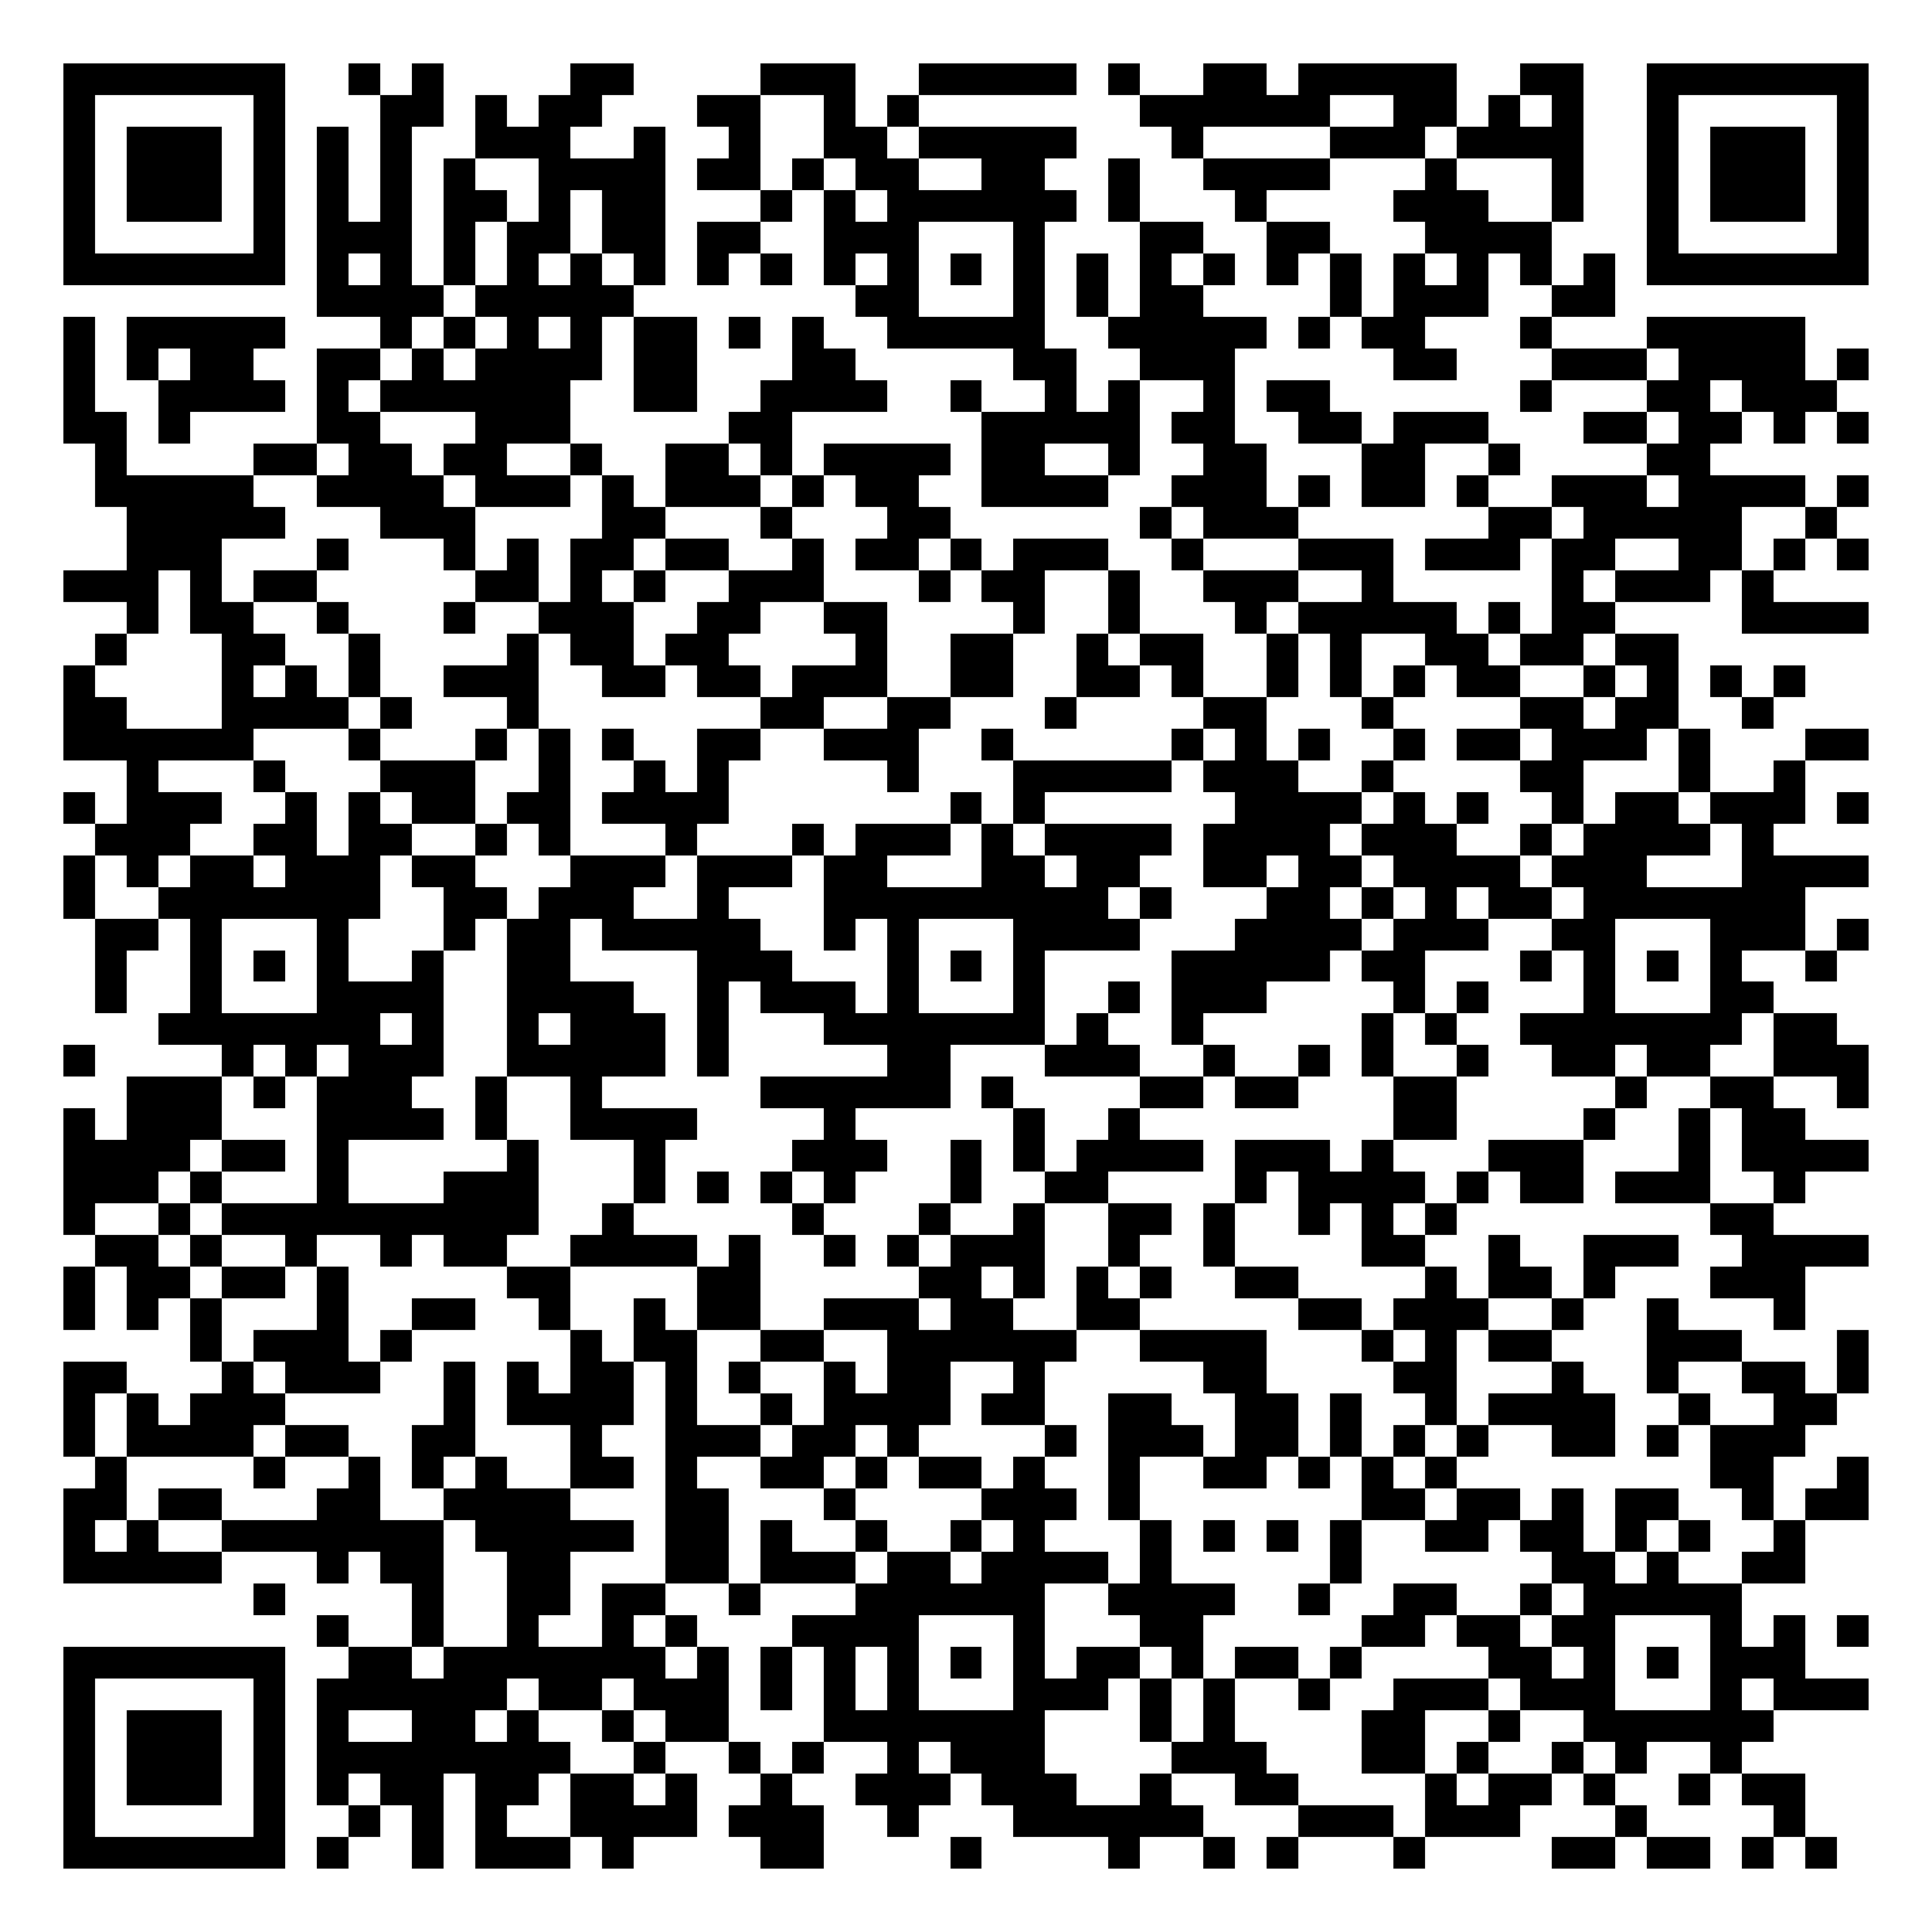
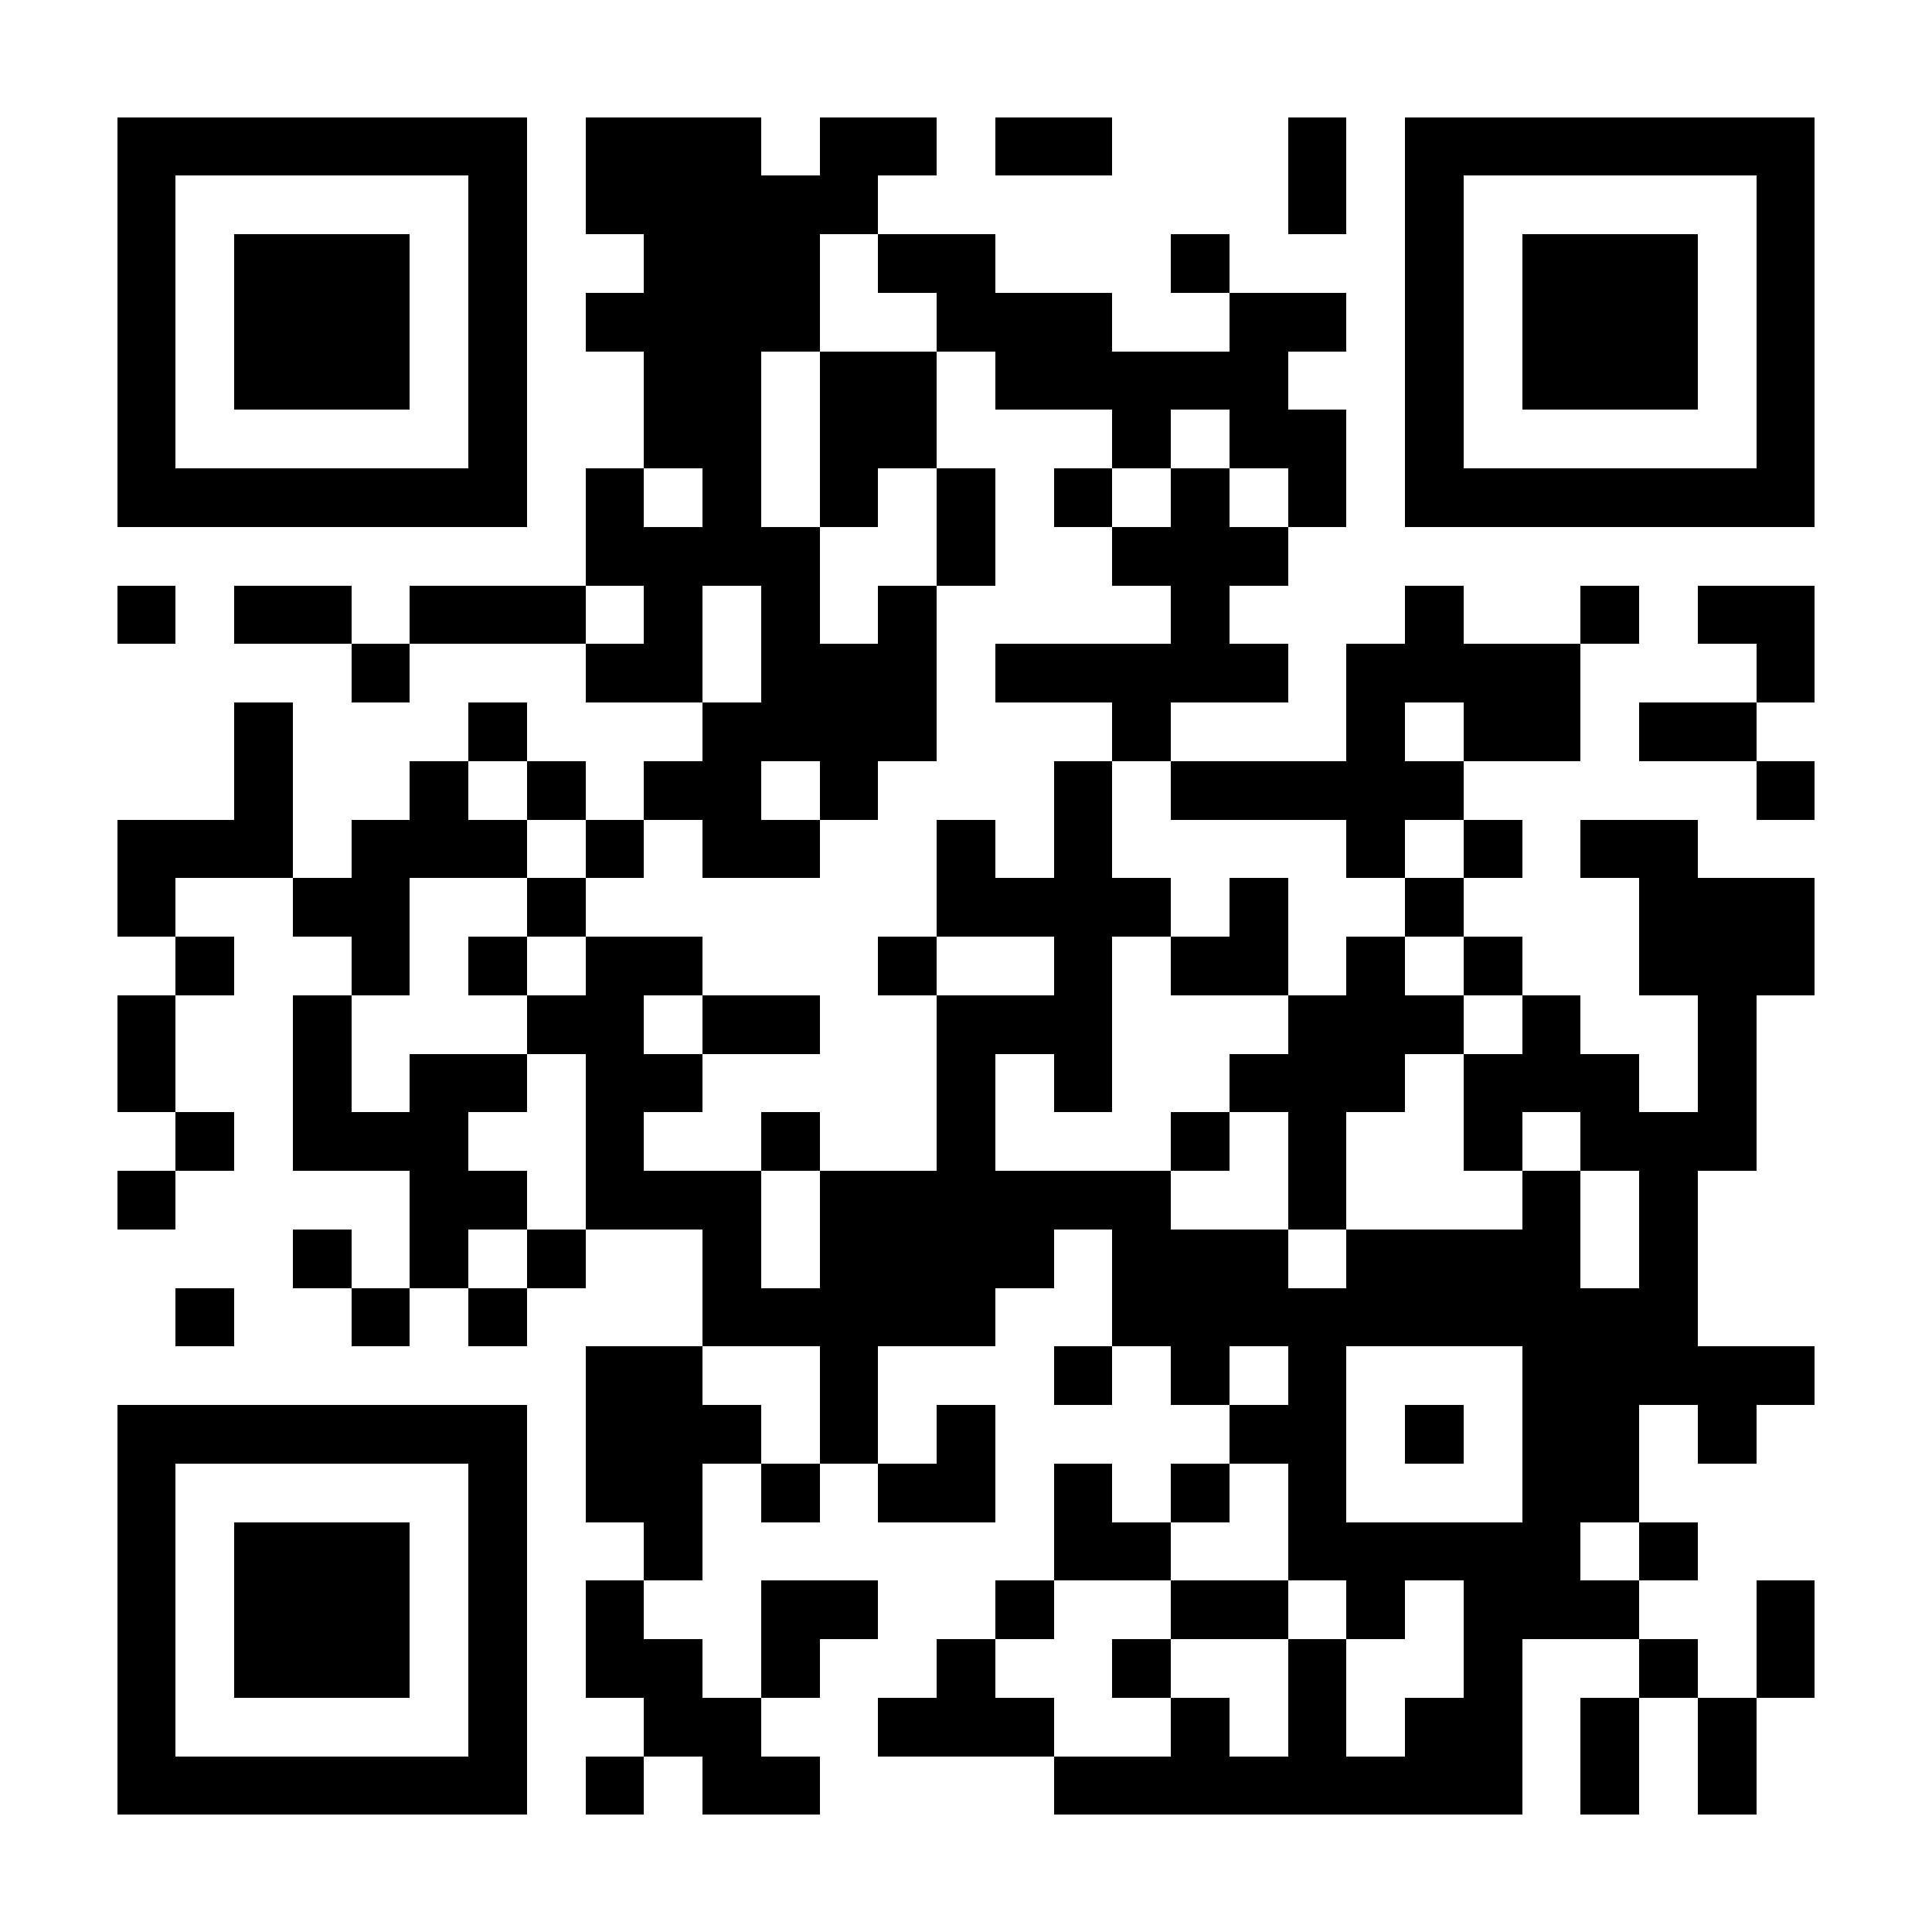
- <svg xmlns="http://www.w3.org/2000/svg" viewBox="0 0 61 61" shape-rendering="crispEdges">
-   <path fill="#FFFFFF" d="M0 0h61v61H0z" />
-   <path stroke="#000000" d="M2 2.5h7m2 0h1m1 0h1m4 0h2m4 0h3m2 0h5m1 0h1m2 0h2m1 0h5m2 0h2m2 0h7M2 3.5h1m5 0h1m3 0h2m1 0h1m1 0h2m3 0h2m2 0h1m1 0h1m7 0h6m2 0h2m1 0h1m1 0h1m2 0h1m5 0h1M2 4.5h1m1 0h3m1 0h1m1 0h1m1 0h1m2 0h3m2 0h1m2 0h1m2 0h2m1 0h5m3 0h1m4 0h3m1 0h4m2 0h1m1 0h3m1 0h1M2 5.5h1m1 0h3m1 0h1m1 0h1m1 0h1m1 0h1m2 0h4m1 0h2m1 0h1m1 0h2m2 0h2m2 0h1m2 0h4m3 0h1m3 0h1m2 0h1m1 0h3m1 0h1M2 6.5h1m1 0h3m1 0h1m1 0h1m1 0h1m1 0h2m1 0h1m1 0h2m3 0h1m1 0h1m1 0h6m1 0h1m3 0h1m4 0h3m2 0h1m2 0h1m1 0h3m1 0h1M2 7.5h1m5 0h1m1 0h3m1 0h1m1 0h2m1 0h2m1 0h2m2 0h3m3 0h1m3 0h2m2 0h2m3 0h4m3 0h1m5 0h1M2 8.5h7m1 0h1m1 0h1m1 0h1m1 0h1m1 0h1m1 0h1m1 0h1m1 0h1m1 0h1m1 0h1m1 0h1m1 0h1m1 0h1m1 0h1m1 0h1m1 0h1m1 0h1m1 0h1m1 0h1m1 0h1m1 0h1m1 0h7M10 9.5h4m1 0h5m7 0h2m3 0h1m1 0h1m1 0h2m4 0h1m1 0h3m2 0h2M2 10.5h1m1 0h5m3 0h1m1 0h1m1 0h1m1 0h1m1 0h2m1 0h1m1 0h1m2 0h5m2 0h5m1 0h1m1 0h2m3 0h1m3 0h5M2 11.5h1m1 0h1m1 0h2m2 0h2m1 0h1m1 0h4m1 0h2m3 0h2m5 0h2m2 0h3m5 0h2m3 0h3m1 0h4m1 0h1M2 12.5h1m2 0h4m1 0h1m1 0h6m2 0h2m2 0h4m2 0h1m2 0h1m1 0h1m2 0h1m1 0h2m6 0h1m3 0h2m1 0h3M2 13.5h2m1 0h1m4 0h2m3 0h3m5 0h2m6 0h5m1 0h2m2 0h2m1 0h3m3 0h2m1 0h2m1 0h1m1 0h1M3 14.5h1m4 0h2m1 0h2m1 0h2m2 0h1m2 0h2m1 0h1m1 0h4m1 0h2m2 0h1m2 0h2m3 0h2m2 0h1m4 0h2M3 15.5h5m2 0h4m1 0h3m1 0h1m1 0h3m1 0h1m1 0h2m2 0h4m2 0h3m1 0h1m1 0h2m1 0h1m2 0h3m1 0h4m1 0h1M4 16.5h5m3 0h3m4 0h2m3 0h1m3 0h2m6 0h1m1 0h3m6 0h2m1 0h5m2 0h1M4 17.5h3m3 0h1m3 0h1m1 0h1m1 0h2m1 0h2m2 0h1m1 0h2m1 0h1m1 0h3m2 0h1m3 0h3m1 0h3m1 0h2m2 0h2m1 0h1m1 0h1M2 18.5h3m1 0h1m1 0h2m5 0h2m1 0h1m1 0h1m2 0h3m3 0h1m1 0h2m2 0h1m2 0h3m2 0h1m5 0h1m1 0h3m1 0h1M4 19.5h1m1 0h2m2 0h1m3 0h1m2 0h3m2 0h2m2 0h2m4 0h1m2 0h1m3 0h1m1 0h5m1 0h1m1 0h2m4 0h4M3 20.5h1m3 0h2m2 0h1m4 0h1m1 0h2m1 0h2m4 0h1m2 0h2m2 0h1m1 0h2m2 0h1m1 0h1m2 0h2m1 0h2m1 0h2M2 21.5h1m4 0h1m1 0h1m1 0h1m2 0h3m2 0h2m1 0h2m1 0h3m2 0h2m2 0h2m1 0h1m2 0h1m1 0h1m1 0h1m1 0h2m2 0h1m1 0h1m1 0h1m1 0h1M2 22.5h2m3 0h4m1 0h1m3 0h1m7 0h2m2 0h2m3 0h1m4 0h2m3 0h1m4 0h2m1 0h2m2 0h1M2 23.5h6m3 0h1m3 0h1m1 0h1m1 0h1m2 0h2m2 0h3m2 0h1m5 0h1m1 0h1m1 0h1m2 0h1m1 0h2m1 0h3m1 0h1m3 0h2M4 24.5h1m3 0h1m3 0h3m2 0h1m2 0h1m1 0h1m5 0h1m3 0h5m1 0h3m2 0h1m4 0h2m3 0h1m2 0h1M2 25.5h1m1 0h3m2 0h1m1 0h1m1 0h2m1 0h2m1 0h4m7 0h1m1 0h1m6 0h4m1 0h1m1 0h1m2 0h1m1 0h2m1 0h3m1 0h1M3 26.5h3m2 0h2m1 0h2m2 0h1m1 0h1m3 0h1m3 0h1m1 0h3m1 0h1m1 0h4m1 0h4m1 0h3m2 0h1m1 0h4m1 0h1M2 27.5h1m1 0h1m1 0h2m1 0h3m1 0h2m3 0h3m1 0h3m1 0h2m3 0h2m1 0h2m2 0h2m1 0h2m1 0h4m1 0h3m3 0h4M2 28.5h1m2 0h7m2 0h2m1 0h3m2 0h1m3 0h9m1 0h1m3 0h2m1 0h1m1 0h1m1 0h2m1 0h7M3 29.5h2m1 0h1m3 0h1m3 0h1m1 0h2m1 0h5m2 0h1m1 0h1m3 0h4m3 0h4m1 0h3m2 0h2m3 0h3m1 0h1M3 30.5h1m2 0h1m1 0h1m1 0h1m2 0h1m2 0h2m4 0h3m3 0h1m1 0h1m1 0h1m4 0h5m1 0h2m3 0h1m1 0h1m1 0h1m1 0h1m2 0h1M3 31.5h1m2 0h1m3 0h4m2 0h4m2 0h1m1 0h3m1 0h1m3 0h1m2 0h1m1 0h3m4 0h1m1 0h1m3 0h1m3 0h2M5 32.5h7m1 0h1m2 0h1m1 0h3m1 0h1m3 0h7m1 0h1m2 0h1m5 0h1m1 0h1m2 0h7m1 0h2M2 33.5h1m4 0h1m1 0h1m1 0h3m2 0h5m1 0h1m5 0h2m3 0h3m2 0h1m2 0h1m1 0h1m2 0h1m2 0h2m1 0h2m2 0h3M4 34.5h3m1 0h1m1 0h3m2 0h1m2 0h1m5 0h6m1 0h1m4 0h2m1 0h2m3 0h2m5 0h1m2 0h2m2 0h1M2 35.5h1m1 0h3m3 0h4m1 0h1m2 0h4m4 0h1m5 0h1m2 0h1m8 0h2m4 0h1m2 0h1m1 0h2M2 36.5h4m1 0h2m1 0h1m5 0h1m3 0h1m4 0h3m2 0h1m1 0h1m1 0h4m1 0h3m1 0h1m3 0h3m3 0h1m1 0h4M2 37.5h3m1 0h1m3 0h1m3 0h3m3 0h1m1 0h1m1 0h1m1 0h1m3 0h1m2 0h2m4 0h1m1 0h4m1 0h1m1 0h2m1 0h3m2 0h1M2 38.5h1m2 0h1m1 0h10m2 0h1m5 0h1m3 0h1m2 0h1m2 0h2m1 0h1m2 0h1m1 0h1m1 0h1m8 0h2M3 39.5h2m1 0h1m2 0h1m2 0h1m1 0h2m2 0h4m1 0h1m2 0h1m1 0h1m1 0h3m2 0h1m2 0h1m4 0h2m2 0h1m2 0h3m2 0h4M2 40.5h1m1 0h2m1 0h2m1 0h1m5 0h2m4 0h2m5 0h2m1 0h1m1 0h1m1 0h1m2 0h2m4 0h1m1 0h2m1 0h1m3 0h3M2 41.5h1m1 0h1m1 0h1m3 0h1m2 0h2m2 0h1m2 0h1m1 0h2m2 0h3m1 0h2m2 0h2m5 0h2m1 0h3m2 0h1m2 0h1m3 0h1M6 42.5h1m1 0h3m1 0h1m5 0h1m1 0h2m2 0h2m2 0h6m2 0h4m3 0h1m1 0h1m1 0h2m3 0h3m3 0h1M2 43.5h2m3 0h1m1 0h3m2 0h1m1 0h1m1 0h2m1 0h1m1 0h1m2 0h1m1 0h2m2 0h1m5 0h2m4 0h2m3 0h1m2 0h1m2 0h2m1 0h1M2 44.5h1m1 0h1m1 0h3m5 0h1m1 0h4m1 0h1m2 0h1m1 0h4m1 0h2m2 0h2m2 0h2m1 0h1m2 0h1m1 0h4m2 0h1m2 0h2M2 45.5h1m1 0h4m1 0h2m2 0h2m3 0h1m2 0h3m1 0h2m1 0h1m4 0h1m1 0h3m1 0h2m1 0h1m1 0h1m1 0h1m2 0h2m1 0h1m1 0h3M3 46.5h1m4 0h1m2 0h1m1 0h1m1 0h1m2 0h2m1 0h1m2 0h2m1 0h1m1 0h2m1 0h1m2 0h1m2 0h2m1 0h1m1 0h1m1 0h1m8 0h2m2 0h1M2 47.5h2m1 0h2m3 0h2m2 0h4m3 0h2m3 0h1m4 0h3m1 0h1m7 0h2m1 0h2m1 0h1m1 0h2m2 0h1m1 0h2M2 48.5h1m1 0h1m2 0h7m1 0h5m1 0h2m1 0h1m2 0h1m2 0h1m1 0h1m3 0h1m1 0h1m1 0h1m1 0h1m2 0h2m1 0h2m1 0h1m1 0h1m2 0h1M2 49.5h5m3 0h1m1 0h2m2 0h2m3 0h2m1 0h3m1 0h2m1 0h4m1 0h1m5 0h1m6 0h2m1 0h1m2 0h2M8 50.5h1m4 0h1m2 0h2m1 0h2m2 0h1m3 0h6m2 0h4m2 0h1m2 0h2m2 0h1m1 0h5M10 51.5h1m2 0h1m2 0h1m2 0h1m1 0h1m3 0h4m3 0h1m3 0h2m5 0h2m1 0h2m1 0h2m3 0h1m1 0h1m1 0h1M2 52.5h7m2 0h2m1 0h7m1 0h1m1 0h1m1 0h1m1 0h1m1 0h1m1 0h1m1 0h2m1 0h1m1 0h2m1 0h1m4 0h2m1 0h1m1 0h1m1 0h3M2 53.5h1m5 0h1m1 0h6m1 0h2m1 0h3m1 0h1m1 0h1m1 0h1m3 0h3m1 0h1m1 0h1m2 0h1m2 0h3m1 0h3m3 0h1m1 0h3M2 54.5h1m1 0h3m1 0h1m1 0h1m2 0h2m1 0h1m2 0h1m1 0h2m3 0h7m3 0h1m1 0h1m4 0h2m2 0h1m2 0h6M2 55.5h1m1 0h3m1 0h1m1 0h8m2 0h1m2 0h1m1 0h1m2 0h1m1 0h3m4 0h3m3 0h2m1 0h1m2 0h1m1 0h1m2 0h1M2 56.5h1m1 0h3m1 0h1m1 0h1m1 0h2m1 0h2m1 0h2m1 0h1m2 0h1m2 0h3m1 0h3m2 0h1m2 0h2m4 0h1m1 0h2m1 0h1m2 0h1m1 0h2M2 57.5h1m5 0h1m2 0h1m1 0h1m1 0h1m2 0h4m1 0h3m2 0h1m3 0h6m3 0h3m1 0h3m3 0h1m4 0h1M2 58.5h7m1 0h1m2 0h1m1 0h3m1 0h1m4 0h2m4 0h1m4 0h1m2 0h1m1 0h1m3 0h1m4 0h2m1 0h2m1 0h1m1 0h1" />
+ <svg xmlns="http://www.w3.org/2000/svg" viewBox="0 0 33 33" shape-rendering="crispEdges">
+   <path fill="#FFFFFF" d="M0 0h33v33H0z" />
+   <path stroke="#000000" d="M2 2.5h7m1 0h3m1 0h2m1 0h2m3 0h1m1 0h7M2 3.5h1m5 0h1m1 0h5m7 0h1m1 0h1m5 0h1M2 4.5h1m1 0h3m1 0h1m2 0h3m1 0h2m3 0h1m3 0h1m1 0h3m1 0h1M2 5.5h1m1 0h3m1 0h1m1 0h4m2 0h3m2 0h2m1 0h1m1 0h3m1 0h1M2 6.5h1m1 0h3m1 0h1m2 0h2m1 0h2m1 0h5m2 0h1m1 0h3m1 0h1M2 7.5h1m5 0h1m2 0h2m1 0h2m3 0h1m1 0h2m1 0h1m5 0h1M2 8.5h7m1 0h1m1 0h1m1 0h1m1 0h1m1 0h1m1 0h1m1 0h1m1 0h7M10 9.5h4m2 0h1m2 0h3M2 10.5h1m1 0h2m1 0h3m1 0h1m1 0h1m1 0h1m4 0h1m3 0h1m2 0h1m1 0h2M6 11.5h1m3 0h2m1 0h3m1 0h5m1 0h4m3 0h1M4 12.5h1m3 0h1m3 0h4m3 0h1m3 0h1m1 0h2m1 0h2M4 13.5h1m2 0h1m1 0h1m1 0h2m1 0h1m3 0h1m1 0h5m5 0h1M2 14.5h3m1 0h3m1 0h1m1 0h2m2 0h1m1 0h1m4 0h1m1 0h1m1 0h2M2 15.5h1m2 0h2m2 0h1m6 0h4m1 0h1m2 0h1m3 0h3M3 16.5h1m2 0h1m1 0h1m1 0h2m3 0h1m2 0h1m1 0h2m1 0h1m1 0h1m2 0h3M2 17.5h1m2 0h1m3 0h2m1 0h2m2 0h3m3 0h3m1 0h1m2 0h1M2 18.5h1m2 0h1m1 0h2m1 0h2m4 0h1m1 0h1m2 0h3m1 0h3m1 0h1M3 19.5h1m1 0h3m2 0h1m2 0h1m2 0h1m3 0h1m1 0h1m2 0h1m1 0h3M2 20.5h1m4 0h2m1 0h3m1 0h6m2 0h1m3 0h1m1 0h1M5 21.5h1m1 0h1m1 0h1m2 0h1m1 0h4m1 0h3m1 0h4m1 0h1M3 22.5h1m2 0h1m1 0h1m3 0h5m2 0h10M10 23.5h2m2 0h1m3 0h1m1 0h1m1 0h1m3 0h5M2 24.5h7m1 0h3m1 0h1m1 0h1m4 0h2m1 0h1m1 0h2m1 0h1M2 25.5h1m5 0h1m1 0h2m1 0h1m1 0h2m1 0h1m1 0h1m1 0h1m3 0h2M2 26.5h1m1 0h3m1 0h1m2 0h1m6 0h2m2 0h5m1 0h1M2 27.5h1m1 0h3m1 0h1m1 0h1m2 0h2m2 0h1m2 0h2m1 0h1m1 0h3m2 0h1M2 28.5h1m1 0h3m1 0h1m1 0h2m1 0h1m2 0h1m2 0h1m2 0h1m2 0h1m2 0h1m1 0h1M2 29.5h1m5 0h1m2 0h2m2 0h3m2 0h1m1 0h1m1 0h2m1 0h1m1 0h1M2 30.5h7m1 0h1m1 0h2m4 0h8m1 0h1m1 0h1" />
</svg>
